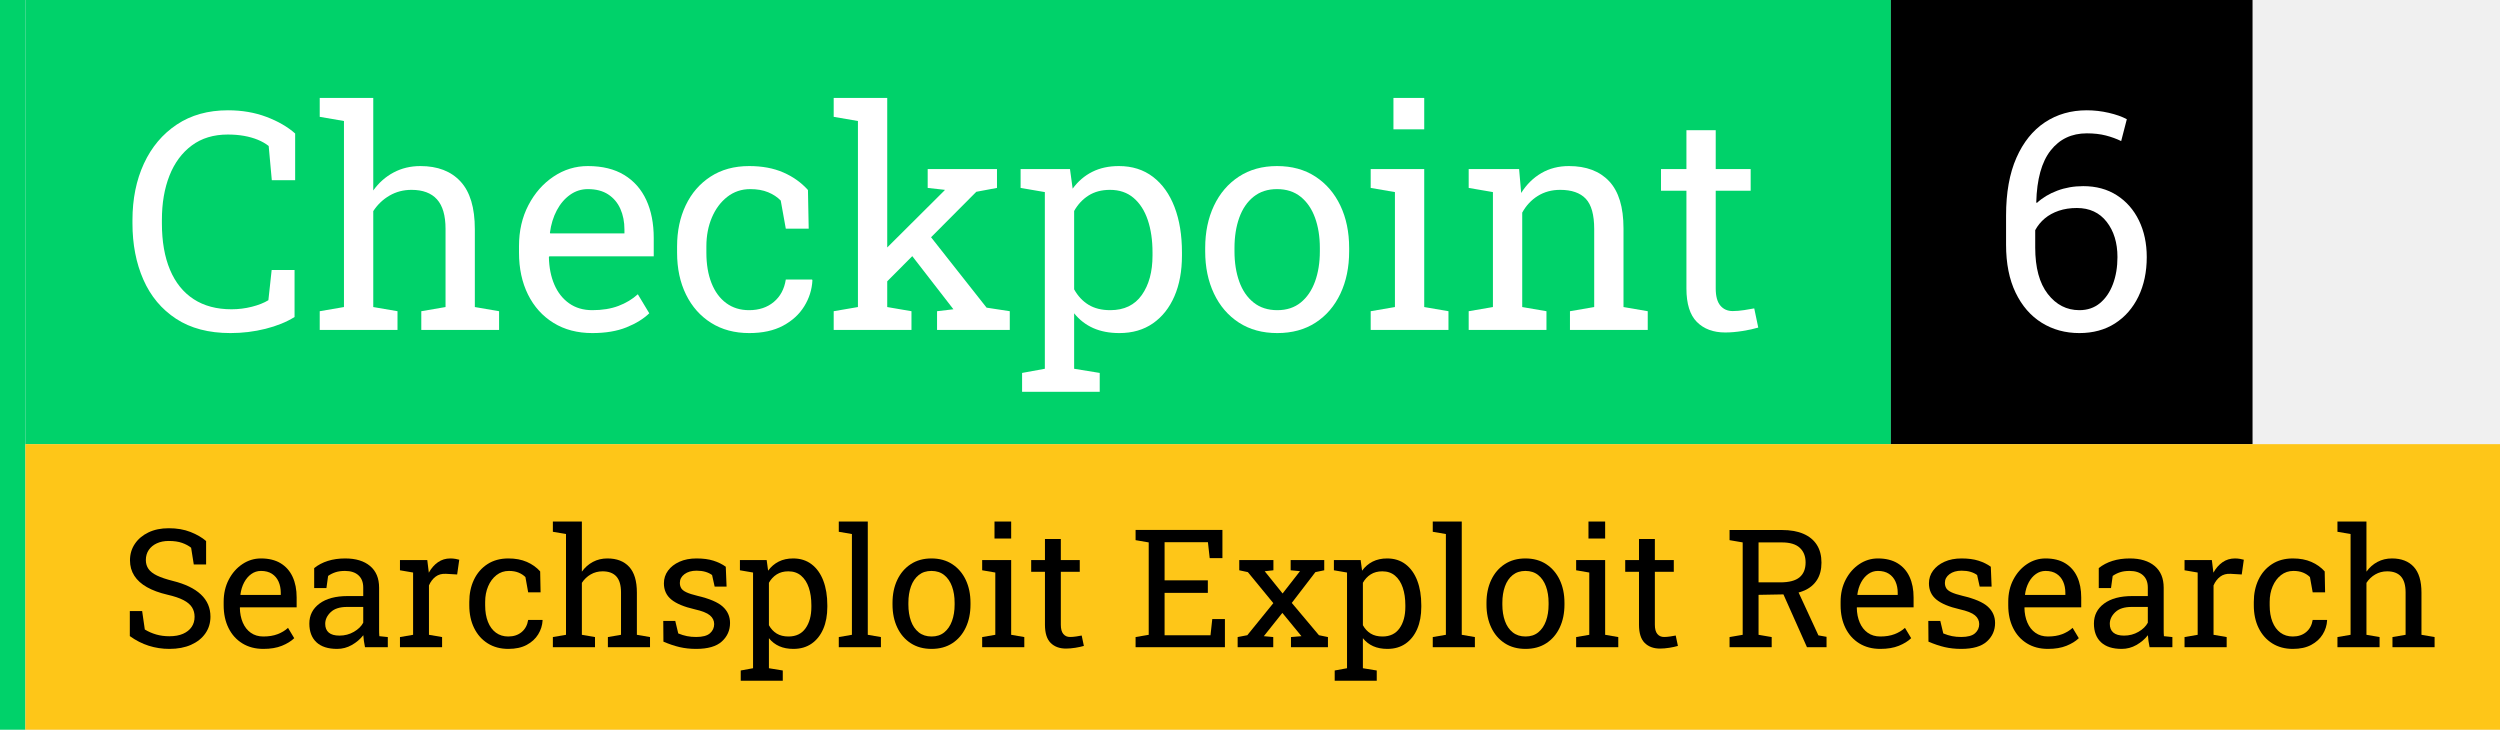
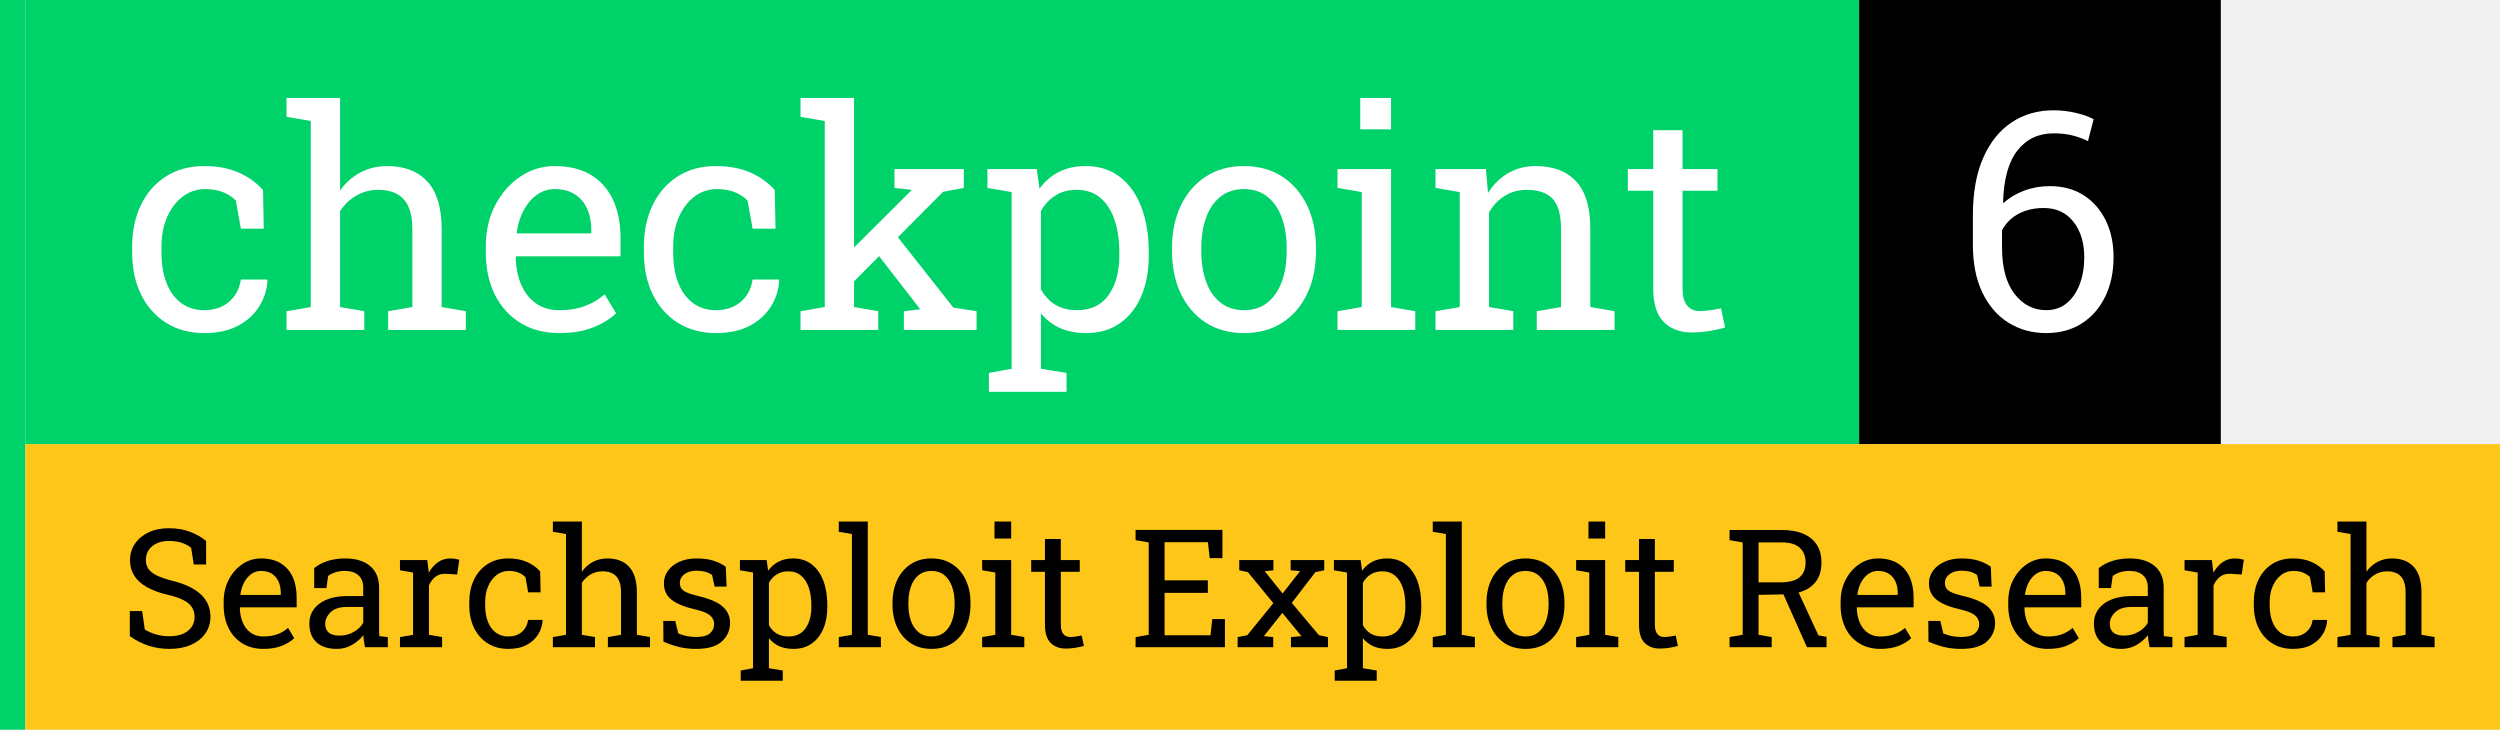
<svg xmlns="http://www.w3.org/2000/svg" viewBox="0 0 394 115" width="394" height="115">
  <rect x="0" y="0" width="4" height="115" fill="#00D26A" />
-   <rect x="4" y="0" width="294" height="70" fill="#00D26A" />
-   <rect x="298" y="0" width="57" height="70" fill="#000000" />
+   <rect x="4" y="0" width="289" height="70" fill="#00D26A" />
+   <rect x="293" y="0" width="57" height="70" fill="#000000" />
  <rect x="4" y="70" width="390" height="45" fill="#FEC618" />
  <g fill="#FFFFFF">
-     <path d="M739 -21Q520 -21 373.5 75.0Q227 171 153.5 338.0Q80 505 80 717V738Q80 952 157.0 1118.5Q234 1285 378.0 1381.0Q522 1477 722 1477Q863 1477 980.0 1433.0Q1097 1389 1174 1321V1007H1017L996 1237Q964 1262 922.5 1279.0Q881 1296 830.5 1305.0Q780 1314 721 1314Q578 1314 479.0 1240.5Q380 1167 329.0 1038.0Q278 909 278 740V717Q278 534 332.5 404.5Q387 275 491.5 207.0Q596 139 746 139Q816 139 883.0 156.0Q950 173 994 200L1016 403H1170V87Q1088 36 974.0 7.5Q860 -21 739 -21Z" transform="translate(19.00, 52.00) scale(0.023438, -0.023438)" />
-     <path d="M49 0V126L212 154V1405L49 1433V1560H409V938Q465 1016 546.0 1059.0Q627 1102 726 1102Q900 1102 996.0 998.0Q1092 894 1092 678V154L1255 126V0H732V126L895 154V680Q895 814 837.5 878.0Q780 942 666 942Q585 942 518.5 903.5Q452 865 409 799V154L572 126V0Z" transform="translate(49.24, 52.00) scale(0.023438, -0.023438)" />
-     <path d="M567 -21Q417 -21 306.0 47.5Q195 116 134.5 238.0Q74 360 74 520V564Q74 718 137.5 839.5Q201 961 306.5 1031.5Q412 1102 537 1102Q683 1102 781.5 1042.0Q880 982 930.0 873.5Q980 765 980 618V495H278L275 490Q277 386 311.5 305.5Q346 225 411.0 179.0Q476 133 567 133Q667 133 742.5 161.5Q818 190 873 240L950 112Q892 56 796.5 17.5Q701 -21 567 -21ZM284 649H783V675Q783 753 755.5 814.5Q728 876 673.5 911.5Q619 947 537 947Q471 947 417.0 908.5Q363 870 328.0 804.0Q293 738 282 654Z" transform="translate(80.06, 52.00) scale(0.023438, -0.023438)" />
-     <path d="M563 -21Q416 -21 307.0 47.5Q198 116 138.0 238.0Q78 360 78 520V562Q78 716 136.0 838.0Q194 960 303.0 1031.0Q412 1102 563 1102Q694 1102 792.5 1059.0Q891 1016 958 941L963 681H809L775 870Q741 905 690.0 926.0Q639 947 570 947Q482 947 415.5 895.0Q349 843 312.0 756.0Q275 669 275 562V520Q275 402 309.5 315.0Q344 228 408.5 180.5Q473 133 562 133Q662 133 728.0 188.0Q794 243 809 339H986L988 333Q983 240 933.0 159.0Q883 78 790.5 28.5Q698 -21 563 -21Z" transform="translate(104.88, 52.00) scale(0.023438, -0.023438)" />
-     <path d="M64 0V126L227 154V1405L64 1433V1560H424V154L587 126V0ZM759 0V126L869 139L866 143L553 547L655 704L1092 150L1248 126V0ZM410 313 337 468 807 936 812 942 696 955V1082H1162V955L1023 929Z" transform="translate(129.89, 52.00) scale(0.023438, -0.023438)" />
-     <path d="M44 -416V-289L197 -261V927L34 955V1082H366L384 950Q438 1024 515.5 1063.0Q593 1102 695 1102Q829 1102 924.0 1029.5Q1019 957 1069.0 826.5Q1119 696 1119 521V500Q1119 344 1068.5 227.0Q1018 110 924.0 44.5Q830 -21 698 -21Q598 -21 522.5 12.5Q447 46 394 112V-261L566 -289V-416ZM637 133Q777 133 849.0 235.0Q921 337 921 500V521Q921 645 889.0 739.5Q857 834 793.5 888.0Q730 942 635 942Q551 942 491.0 904.0Q431 866 394 800V273Q431 206 490.5 169.5Q550 133 637 133Z" transform="translate(160.05, 52.00) scale(0.023438, -0.023438)" />
-     <path d="M563 -21Q413 -21 304.5 49.5Q196 120 137.0 244.5Q78 369 78 529V551Q78 711 137.0 835.5Q196 960 304.5 1031.0Q413 1102 561 1102Q711 1102 819.5 1031.0Q928 960 987.0 836.0Q1046 712 1046 551V529Q1046 368 987.0 243.5Q928 119 820.0 49.0Q712 -21 563 -21ZM563 133Q657 133 720.5 184.5Q784 236 816.5 325.5Q849 415 849 529V551Q849 665 816.5 754.5Q784 844 720.0 895.5Q656 947 561 947Q467 947 403.0 895.5Q339 844 307.0 754.5Q275 665 275 551V529Q275 415 307.0 325.5Q339 236 403.5 184.5Q468 133 563 133Z" transform="translate(188.11, 52.00) scale(0.023438, -0.023438)" />
-     <path d="M67 0V126L230 154V927L67 955V1082H427V154L590 126V0ZM220 1349V1560H427V1349Z" transform="translate(214.45, 52.00) scale(0.023438, -0.023438)" />
-     <path d="M74 0V126L237 154V927L74 955V1082H413L427 921Q481 1007 562.5 1054.5Q644 1102 748 1102Q923 1102 1019.0 999.5Q1115 897 1115 683V154L1278 126V0H755V126L918 154V679Q918 822 861.5 882.0Q805 942 689 942Q604 942 538.5 901.0Q473 860 434 789V154L597 126V0Z" transform="translate(229.73, 52.00) scale(0.023438, -0.023438)" />
-     <path d="M456 -17Q336 -17 265.5 53.5Q195 124 195 279V936H24V1082H195V1343H392V1082H627V936H392V279Q392 201 423.0 164.0Q454 127 506 127Q541 127 584.0 133.5Q627 140 651 145L678 16Q635 3 572.5 -7.0Q510 -17 456 -17Z" transform="translate(261.21, 52.00) scale(0.023438, -0.023438)" />
+     <path d="M563 -21Q416 -21 307.0 47.5Q198 116 138.0 238.0Q78 360 78 520V562Q78 716 136.0 838.0Q194 960 303.0 1031.0Q412 1102 563 1102Q694 1102 792.5 1059.0Q891 1016 958 941L963 681H809L775 870Q741 905 690.0 926.0Q639 947 570 947Q482 947 415.5 895.0Q349 843 312.0 756.0Q275 669 275 562V520Q275 402 309.5 315.0Q344 228 408.5 180.5Q473 133 562 133Q662 133 728.0 188.0Q794 243 809 339H986L988 333Q983 240 933.0 159.0Q883 78 790.5 28.5Q698 -21 563 -21Z" transform="translate(19.00, 52.00) scale(0.023438, -0.023438)" />
+     <path d="M49 0V126L212 154V1405L49 1433V1560H409V938Q465 1016 546.0 1059.0Q627 1102 726 1102Q900 1102 996.0 998.0Q1092 894 1092 678V154L1255 126V0H732V126L895 154V680Q895 814 837.5 878.0Q780 942 666 942Q585 942 518.5 903.5Q452 865 409 799V154L572 126V0Z" transform="translate(44.01, 52.00) scale(0.023438, -0.023438)" />
+     <path d="M567 -21Q417 -21 306.0 47.5Q195 116 134.5 238.0Q74 360 74 520V564Q74 718 137.5 839.5Q201 961 306.5 1031.5Q412 1102 537 1102Q683 1102 781.5 1042.0Q880 982 930.0 873.5Q980 765 980 618V495H278L275 490Q277 386 311.5 305.5Q346 225 411.0 179.0Q476 133 567 133Q667 133 742.5 161.5Q818 190 873 240L950 112Q892 56 796.5 17.5Q701 -21 567 -21ZM284 649H783V675Q783 753 755.5 814.5Q728 876 673.5 911.5Q619 947 537 947Q471 947 417.0 908.5Q363 870 328.0 804.0Q293 738 282 654Z" transform="translate(74.83, 52.00) scale(0.023438, -0.023438)" />
+     <path d="M563 -21Q416 -21 307.0 47.5Q198 116 138.0 238.0Q78 360 78 520V562Q78 716 136.0 838.0Q194 960 303.0 1031.0Q412 1102 563 1102Q694 1102 792.5 1059.0Q891 1016 958 941L963 681H809L775 870Q741 905 690.0 926.0Q639 947 570 947Q482 947 415.5 895.0Q349 843 312.0 756.0Q275 669 275 562V520Q275 402 309.5 315.0Q344 228 408.5 180.5Q473 133 562 133Q662 133 728.0 188.0Q794 243 809 339H986L988 333Q983 240 933.0 159.0Q883 78 790.5 28.5Q698 -21 563 -21Z" transform="translate(99.65, 52.00) scale(0.023438, -0.023438)" />
+     <path d="M64 0V126L227 154V1405L64 1433V1560H424V154L587 126V0ZM759 0V126L869 139L866 143L553 547L655 704L1092 150L1248 126V0ZM410 313 337 468 807 936 812 942 696 955V1082H1162V955L1023 929Z" transform="translate(124.66, 52.00) scale(0.023438, -0.023438)" />
+     <path d="M44 -416V-289L197 -261V927L34 955V1082H366L384 950Q438 1024 515.5 1063.0Q593 1102 695 1102Q829 1102 924.0 1029.5Q1019 957 1069.0 826.5Q1119 696 1119 521V500Q1119 344 1068.5 227.0Q1018 110 924.0 44.5Q830 -21 698 -21Q598 -21 522.5 12.5Q447 46 394 112V-261L566 -289V-416ZM637 133Q777 133 849.0 235.0Q921 337 921 500V521Q921 645 889.0 739.5Q857 834 793.5 888.0Q730 942 635 942Q551 942 491.0 904.0Q431 866 394 800V273Q431 206 490.5 169.5Q550 133 637 133Z" transform="translate(154.82, 52.00) scale(0.023438, -0.023438)" />
+     <path d="M563 -21Q413 -21 304.5 49.5Q196 120 137.0 244.5Q78 369 78 529V551Q78 711 137.0 835.5Q196 960 304.5 1031.0Q413 1102 561 1102Q711 1102 819.5 1031.0Q928 960 987.0 836.0Q1046 712 1046 551V529Q1046 368 987.0 243.5Q928 119 820.0 49.0Q712 -21 563 -21ZM563 133Q657 133 720.5 184.5Q784 236 816.5 325.5Q849 415 849 529V551Q849 665 816.5 754.5Q784 844 720.0 895.5Q656 947 561 947Q467 947 403.0 895.5Q339 844 307.0 754.5Q275 665 275 551V529Q275 415 307.0 325.5Q339 236 403.5 184.5Q468 133 563 133Z" transform="translate(182.88, 52.00) scale(0.023438, -0.023438)" />
+     <path d="M67 0V126L230 154V927L67 955V1082H427V154L590 126V0ZM220 1349V1560H427V1349Z" transform="translate(209.22, 52.00) scale(0.023438, -0.023438)" />
+     <path d="M74 0V126L237 154V927L74 955V1082H413L427 921Q481 1007 562.5 1054.5Q644 1102 748 1102Q923 1102 1019.0 999.5Q1115 897 1115 683V154L1278 126V0H755V126L918 154V679Q918 822 861.5 882.0Q805 942 689 942Q604 942 538.5 901.0Q473 860 434 789V154L597 126V0Z" transform="translate(224.50, 52.00) scale(0.023438, -0.023438)" />
+     <path d="M456 -17Q336 -17 265.5 53.5Q195 124 195 279V936H24V1082H195V1343H392V1082H627V936H392V279Q392 201 423.0 164.0Q454 127 506 127Q541 127 584.0 133.5Q627 140 651 145L678 16Q635 3 572.5 -7.0Q510 -17 456 -17Z" transform="translate(255.98, 52.00) scale(0.023438, -0.023438)" />
  </g>
  <g fill="#FFFFFF">
-     <path d="M614 -21Q472 -21 360.5 48.5Q249 118 185.0 251.0Q121 384 121 573V769Q121 1000 190.5 1157.5Q260 1315 382.0 1396.0Q504 1477 664 1477Q738 1477 811.5 1460.0Q885 1443 933 1417L895 1270Q848 1293 792.0 1307.5Q736 1322 664 1322Q511 1322 420.5 1206.5Q330 1091 324 858L328 854Q384 906 465.0 936.5Q546 967 640 967Q770 967 866.0 905.5Q962 844 1014.5 736.0Q1067 628 1067 490Q1067 340 1011.0 224.5Q955 109 853.5 44.0Q752 -21 614 -21ZM614 133Q695 133 752.0 180.0Q809 227 839.5 308.0Q870 389 870 490Q870 634 797.5 727.0Q725 820 597 820Q530 820 475.5 801.5Q421 783 381.5 750.0Q342 717 317 671V554Q317 351 401.5 242.0Q486 133 614 133Z" transform="translate(313.32, 52.00) scale(0.023438, -0.023438)" />
+     <path d="M614 -21Q472 -21 360.5 48.5Q249 118 185.0 251.0Q121 384 121 573V769Q121 1000 190.5 1157.5Q260 1315 382.0 1396.0Q504 1477 664 1477Q738 1477 811.5 1460.0Q885 1443 933 1417L895 1270Q848 1293 792.0 1307.5Q736 1322 664 1322Q511 1322 420.5 1206.5Q330 1091 324 858L328 854Q384 906 465.0 936.5Q546 967 640 967Q770 967 866.0 905.5Q962 844 1014.5 736.0Q1067 628 1067 490Q1067 340 1011.0 224.5Q955 109 853.5 44.0Q752 -21 614 -21ZM614 133Q695 133 752.0 180.0Q809 227 839.5 308.0Q870 389 870 490Q870 634 797.5 727.0Q725 820 597 820Q530 820 475.5 801.5Q421 783 381.5 750.0Q342 717 317 671V554Q317 351 401.5 242.0Q486 133 614 133Z" transform="translate(308.09, 52.00) scale(0.023438, -0.023438)" />
  </g>
  <g fill="#000000">
    <path d="M606 -21Q473 -21 350.0 18.0Q227 57 115 138V449H268L301 220Q366 180 442.0 158.0Q518 136 606 136Q706 136 775.5 166.5Q845 197 882.0 251.0Q919 305 919 377Q919 444 887.0 495.0Q855 546 781.5 584.5Q708 623 581 652Q431 687 327.5 745.5Q224 804 170.5 887.5Q117 971 117 1079Q117 1193 177.5 1283.0Q238 1373 346.0 1425.0Q454 1477 598 1477Q751 1477 868.5 1430.5Q986 1384 1062 1318V1027H909L876 1235Q831 1271 764.0 1295.0Q697 1319 598 1319Q514 1319 450.0 1289.5Q386 1260 350.0 1207.0Q314 1154 314 1082Q314 1019 346.5 972.0Q379 925 452.5 889.5Q526 854 649 823Q879 766 997.5 654.5Q1116 543 1116 379Q1116 262 1053.0 171.5Q990 81 875.5 30.0Q761 -21 606 -21Z" transform="translate(19.00, 102.00) scale(0.012695, -0.012695)" />
    <path d="M567 -21Q417 -21 306.0 47.5Q195 116 134.5 238.0Q74 360 74 520V564Q74 718 137.5 839.5Q201 961 306.5 1031.5Q412 1102 537 1102Q683 1102 781.5 1042.0Q880 982 930.0 873.5Q980 765 980 618V495H278L275 490Q277 386 311.5 305.5Q346 225 411.0 179.0Q476 133 567 133Q667 133 742.5 161.5Q818 190 873 240L950 112Q892 56 796.5 17.5Q701 -21 567 -21ZM284 649H783V675Q783 753 755.5 814.5Q728 876 673.5 911.5Q619 947 537 947Q471 947 417.0 908.5Q363 870 328.0 804.0Q293 738 282 654Z" transform="translate(34.31, 102.00) scale(0.012695, -0.012695)" />
    <path d="M424 -21Q255 -21 167.0 61.5Q79 144 79 294Q79 448 205.0 541.5Q331 635 555 635H748V741Q748 839 688.5 893.0Q629 947 521 947Q453 947 403.0 930.5Q353 914 312 885L291 734H139V982Q212 1041 309.0 1071.5Q406 1102 524 1102Q721 1102 833.0 1008.0Q945 914 945 739V218Q945 197 945.5 177.0Q946 157 948 137L1053 126V0H770Q761 44 756.0 79.0Q751 114 749 149Q692 76 606.5 27.5Q521 -21 424 -21ZM453 144Q551 144 632.0 191.0Q713 238 748 304V500H548Q412 500 344.0 435.0Q276 370 276 290Q276 219 320.0 181.5Q364 144 453 144Z" transform="translate(47.75, 102.00) scale(0.012695, -0.012695)" />
    <path d="M72 0V126L235 154V927L72 955V1082H411L428 944L430 925Q476 1008 543.5 1055.0Q611 1102 698 1102Q729 1102 761.5 1096.5Q794 1091 808 1086L782 903L645 911Q567 916 514.0 875.5Q461 835 432 767V154L595 126V0Z" transform="translate(62.12, 102.00) scale(0.012695, -0.012695)" />
    <path d="M563 -21Q416 -21 307.0 47.5Q198 116 138.0 238.0Q78 360 78 520V562Q78 716 136.0 838.0Q194 960 303.0 1031.0Q412 1102 563 1102Q694 1102 792.5 1059.0Q891 1016 958 941L963 681H809L775 870Q741 905 690.0 926.0Q639 947 570 947Q482 947 415.5 895.0Q349 843 312.0 756.0Q275 669 275 562V520Q275 402 309.5 315.0Q344 228 408.5 180.5Q473 133 562 133Q662 133 728.0 188.0Q794 243 809 339H986L988 333Q983 240 933.0 159.0Q883 78 790.5 28.5Q698 -21 563 -21Z" transform="translate(72.97, 102.00) scale(0.012695, -0.012695)" />
    <path d="M49 0V126L212 154V1405L49 1433V1560H409V938Q465 1016 546.0 1059.0Q627 1102 726 1102Q900 1102 996.0 998.0Q1092 894 1092 678V154L1255 126V0H732V126L895 154V680Q895 814 837.5 878.0Q780 942 666 942Q585 942 518.5 903.5Q452 865 409 799V154L572 126V0Z" transform="translate(86.51, 102.00) scale(0.012695, -0.012695)" />
    <path d="M512 -21Q403 -21 308.0 1.0Q213 23 106 69L104 326H253L290 171Q346 148 398.5 137.5Q451 127 512 127Q632 127 684.0 173.0Q736 219 736 287Q736 351 683.5 395.5Q631 440 493 471Q297 516 204.5 591.5Q112 667 112 793Q112 881 163.0 950.5Q214 1020 305.0 1061.0Q396 1102 517 1102Q640 1102 727.5 1074.0Q815 1046 880 999L890 752H742L710 896Q675 922 627.0 936.0Q579 950 517 950Q425 950 367.5 907.0Q310 864 310 799Q310 761 326.5 733.0Q343 705 390.0 682.5Q437 660 528 638Q754 585 843.5 503.0Q933 421 933 301Q933 164 831.5 71.5Q730 -21 512 -21Z" transform="translate(103.21, 102.00) scale(0.012695, -0.012695)" />
    <path d="M44 -416V-289L197 -261V927L34 955V1082H366L384 950Q438 1024 515.5 1063.0Q593 1102 695 1102Q829 1102 924.0 1029.5Q1019 957 1069.0 826.5Q1119 696 1119 521V500Q1119 344 1068.5 227.0Q1018 110 924.0 44.5Q830 -21 698 -21Q598 -21 522.5 12.5Q447 46 394 112V-261L566 -289V-416ZM637 133Q777 133 849.0 235.0Q921 337 921 500V521Q921 645 889.0 739.5Q857 834 793.5 888.0Q730 942 635 942Q551 942 491.0 904.0Q431 866 394 800V273Q431 206 490.5 169.5Q550 133 637 133Z" transform="translate(116.18, 102.00) scale(0.012695, -0.012695)" />
    <path d="M64 0V126L227 154V1405L64 1433V1560H424V154L587 126V0Z" transform="translate(131.38, 102.00) scale(0.012695, -0.012695)" />
    <path d="M563 -21Q413 -21 304.5 49.5Q196 120 137.0 244.5Q78 369 78 529V551Q78 711 137.0 835.5Q196 960 304.5 1031.0Q413 1102 561 1102Q711 1102 819.5 1031.0Q928 960 987.0 836.0Q1046 712 1046 551V529Q1046 368 987.0 243.5Q928 119 820.0 49.0Q712 -21 563 -21ZM563 133Q657 133 720.5 184.5Q784 236 816.5 325.5Q849 415 849 529V551Q849 665 816.5 754.5Q784 844 720.0 895.5Q656 947 561 947Q467 947 403.0 895.5Q339 844 307.0 754.5Q275 665 275 551V529Q275 415 307.0 325.5Q339 236 403.5 184.5Q468 133 563 133Z" transform="translate(139.67, 102.00) scale(0.012695, -0.012695)" />
    <path d="M67 0V126L230 154V927L67 955V1082H427V154L590 126V0ZM220 1349V1560H427V1349Z" transform="translate(153.94, 102.00) scale(0.012695, -0.012695)" />
    <path d="M456 -17Q336 -17 265.5 53.5Q195 124 195 279V936H24V1082H195V1343H392V1082H627V936H392V279Q392 201 423.0 164.0Q454 127 506 127Q541 127 584.0 133.5Q627 140 651 145L678 16Q635 3 572.5 -7.0Q510 -17 456 -17Z" transform="translate(162.21, 102.00) scale(0.012695, -0.012695)" />
    <path d="M81 0V126L244 154V1301L81 1329V1456H1159V1106H1001L979 1304H441V830H978V675H441V148H1011L1033 349H1190V0Z" transform="translate(177.94, 102.00) scale(0.012695, -0.012695)" />
    <path d="M42 0V126L162 149L485 547L169 932L62 955V1082H486V955L378 943L600 667L816 944L700 955V1082H1117V955L1007 932L714 550L1051 149L1163 126V0H704V126L834 137L597 426L367 137L484 126V0Z" transform="translate(194.52, 102.00) scale(0.012695, -0.012695)" />
    <path d="M44 -416V-289L197 -261V927L34 955V1082H366L384 950Q438 1024 515.5 1063.0Q593 1102 695 1102Q829 1102 924.0 1029.5Q1019 957 1069.0 826.5Q1119 696 1119 521V500Q1119 344 1068.5 227.0Q1018 110 924.0 44.5Q830 -21 698 -21Q598 -21 522.5 12.5Q447 46 394 112V-261L566 -289V-416ZM637 133Q777 133 849.0 235.0Q921 337 921 500V521Q921 645 889.0 739.5Q857 834 793.5 888.0Q730 942 635 942Q551 942 491.0 904.0Q431 866 394 800V273Q431 206 490.5 169.5Q550 133 637 133Z" transform="translate(209.79, 102.00) scale(0.012695, -0.012695)" />
    <path d="M64 0V126L227 154V1405L64 1433V1560H424V154L587 126V0Z" transform="translate(224.99, 102.00) scale(0.012695, -0.012695)" />
    <path d="M563 -21Q413 -21 304.5 49.5Q196 120 137.0 244.5Q78 369 78 529V551Q78 711 137.0 835.5Q196 960 304.5 1031.0Q413 1102 561 1102Q711 1102 819.5 1031.0Q928 960 987.0 836.0Q1046 712 1046 551V529Q1046 368 987.0 243.5Q928 119 820.0 49.0Q712 -21 563 -21ZM563 133Q657 133 720.5 184.5Q784 236 816.5 325.5Q849 415 849 529V551Q849 665 816.5 754.5Q784 844 720.0 895.5Q656 947 561 947Q467 947 403.0 895.5Q339 844 307.0 754.5Q275 665 275 551V529Q275 415 307.0 325.5Q339 236 403.5 184.5Q468 133 563 133Z" transform="translate(233.28, 102.00) scale(0.012695, -0.012695)" />
    <path d="M67 0V126L230 154V927L67 955V1082H427V154L590 126V0ZM220 1349V1560H427V1349Z" transform="translate(247.55, 102.00) scale(0.012695, -0.012695)" />
    <path d="M456 -17Q336 -17 265.5 53.5Q195 124 195 279V936H24V1082H195V1343H392V1082H627V936H392V279Q392 201 423.0 164.0Q454 127 506 127Q541 127 584.0 133.5Q627 140 651 145L678 16Q635 3 572.5 -7.0Q510 -17 456 -17Z" transform="translate(255.83, 102.00) scale(0.012695, -0.012695)" />
    <path d="M81 0V126L244 154V1301L81 1329V1455H730Q889 1455 998.5 1407.5Q1108 1360 1165.0 1270.0Q1222 1180 1222 1050Q1222 922 1166.5 835.0Q1111 748 1009.0 703.5Q907 659 767 656L441 650V154L604 126V0ZM1042 0 718 727 915 729 1184 147 1285 129V0ZM441 805H710Q875 805 950.0 868.0Q1025 931 1025 1052Q1025 1167 953.0 1234.0Q881 1301 730 1301H441Z" transform="translate(271.55, 102.00) scale(0.012695, -0.012695)" />
    <path d="M567 -21Q417 -21 306.0 47.5Q195 116 134.5 238.0Q74 360 74 520V564Q74 718 137.5 839.5Q201 961 306.5 1031.5Q412 1102 537 1102Q683 1102 781.5 1042.0Q880 982 930.0 873.5Q980 765 980 618V495H278L275 490Q277 386 311.5 305.5Q346 225 411.0 179.0Q476 133 567 133Q667 133 742.5 161.5Q818 190 873 240L950 112Q892 56 796.5 17.5Q701 -21 567 -21ZM284 649H783V675Q783 753 755.5 814.5Q728 876 673.5 911.5Q619 947 537 947Q471 947 417.0 908.5Q363 870 328.0 804.0Q293 738 282 654Z" transform="translate(289.14, 102.00) scale(0.012695, -0.012695)" />
    <path d="M512 -21Q403 -21 308.0 1.0Q213 23 106 69L104 326H253L290 171Q346 148 398.5 137.5Q451 127 512 127Q632 127 684.0 173.0Q736 219 736 287Q736 351 683.5 395.5Q631 440 493 471Q297 516 204.5 591.5Q112 667 112 793Q112 881 163.0 950.5Q214 1020 305.0 1061.0Q396 1102 517 1102Q640 1102 727.5 1074.0Q815 1046 880 999L890 752H742L710 896Q675 922 627.0 936.0Q579 950 517 950Q425 950 367.5 907.0Q310 864 310 799Q310 761 326.5 733.0Q343 705 390.0 682.5Q437 660 528 638Q754 585 843.5 503.0Q933 421 933 301Q933 164 831.5 71.5Q730 -21 512 -21Z" transform="translate(302.58, 102.00) scale(0.012695, -0.012695)" />
    <path d="M567 -21Q417 -21 306.0 47.5Q195 116 134.5 238.0Q74 360 74 520V564Q74 718 137.5 839.5Q201 961 306.5 1031.5Q412 1102 537 1102Q683 1102 781.5 1042.0Q880 982 930.0 873.5Q980 765 980 618V495H278L275 490Q277 386 311.5 305.5Q346 225 411.0 179.0Q476 133 567 133Q667 133 742.5 161.5Q818 190 873 240L950 112Q892 56 796.5 17.5Q701 -21 567 -21ZM284 649H783V675Q783 753 755.5 814.5Q728 876 673.5 911.5Q619 947 537 947Q471 947 417.0 908.5Q363 870 328.0 804.0Q293 738 282 654Z" transform="translate(315.56, 102.00) scale(0.012695, -0.012695)" />
    <path d="M424 -21Q255 -21 167.0 61.5Q79 144 79 294Q79 448 205.0 541.5Q331 635 555 635H748V741Q748 839 688.5 893.0Q629 947 521 947Q453 947 403.0 930.5Q353 914 312 885L291 734H139V982Q212 1041 309.0 1071.5Q406 1102 524 1102Q721 1102 833.0 1008.0Q945 914 945 739V218Q945 197 945.5 177.0Q946 157 948 137L1053 126V0H770Q761 44 756.0 79.0Q751 114 749 149Q692 76 606.5 27.5Q521 -21 424 -21ZM453 144Q551 144 632.0 191.0Q713 238 748 304V500H548Q412 500 344.0 435.0Q276 370 276 290Q276 219 320.0 181.5Q364 144 453 144Z" transform="translate(329.00, 102.00) scale(0.012695, -0.012695)" />
    <path d="M72 0V126L235 154V927L72 955V1082H411L428 944L430 925Q476 1008 543.5 1055.0Q611 1102 698 1102Q729 1102 761.5 1096.5Q794 1091 808 1086L782 903L645 911Q567 916 514.0 875.5Q461 835 432 767V154L595 126V0Z" transform="translate(343.37, 102.00) scale(0.012695, -0.012695)" />
    <path d="M563 -21Q416 -21 307.0 47.5Q198 116 138.0 238.0Q78 360 78 520V562Q78 716 136.0 838.0Q194 960 303.0 1031.0Q412 1102 563 1102Q694 1102 792.5 1059.0Q891 1016 958 941L963 681H809L775 870Q741 905 690.0 926.0Q639 947 570 947Q482 947 415.5 895.0Q349 843 312.0 756.0Q275 669 275 562V520Q275 402 309.5 315.0Q344 228 408.5 180.5Q473 133 562 133Q662 133 728.0 188.0Q794 243 809 339H986L988 333Q983 240 933.0 159.0Q883 78 790.5 28.5Q698 -21 563 -21Z" transform="translate(354.21, 102.00) scale(0.012695, -0.012695)" />
    <path d="M49 0V126L212 154V1405L49 1433V1560H409V938Q465 1016 546.0 1059.0Q627 1102 726 1102Q900 1102 996.0 998.0Q1092 894 1092 678V154L1255 126V0H732V126L895 154V680Q895 814 837.5 878.0Q780 942 666 942Q585 942 518.5 903.5Q452 865 409 799V154L572 126V0Z" transform="translate(367.76, 102.00) scale(0.012695, -0.012695)" />
  </g>
</svg>
